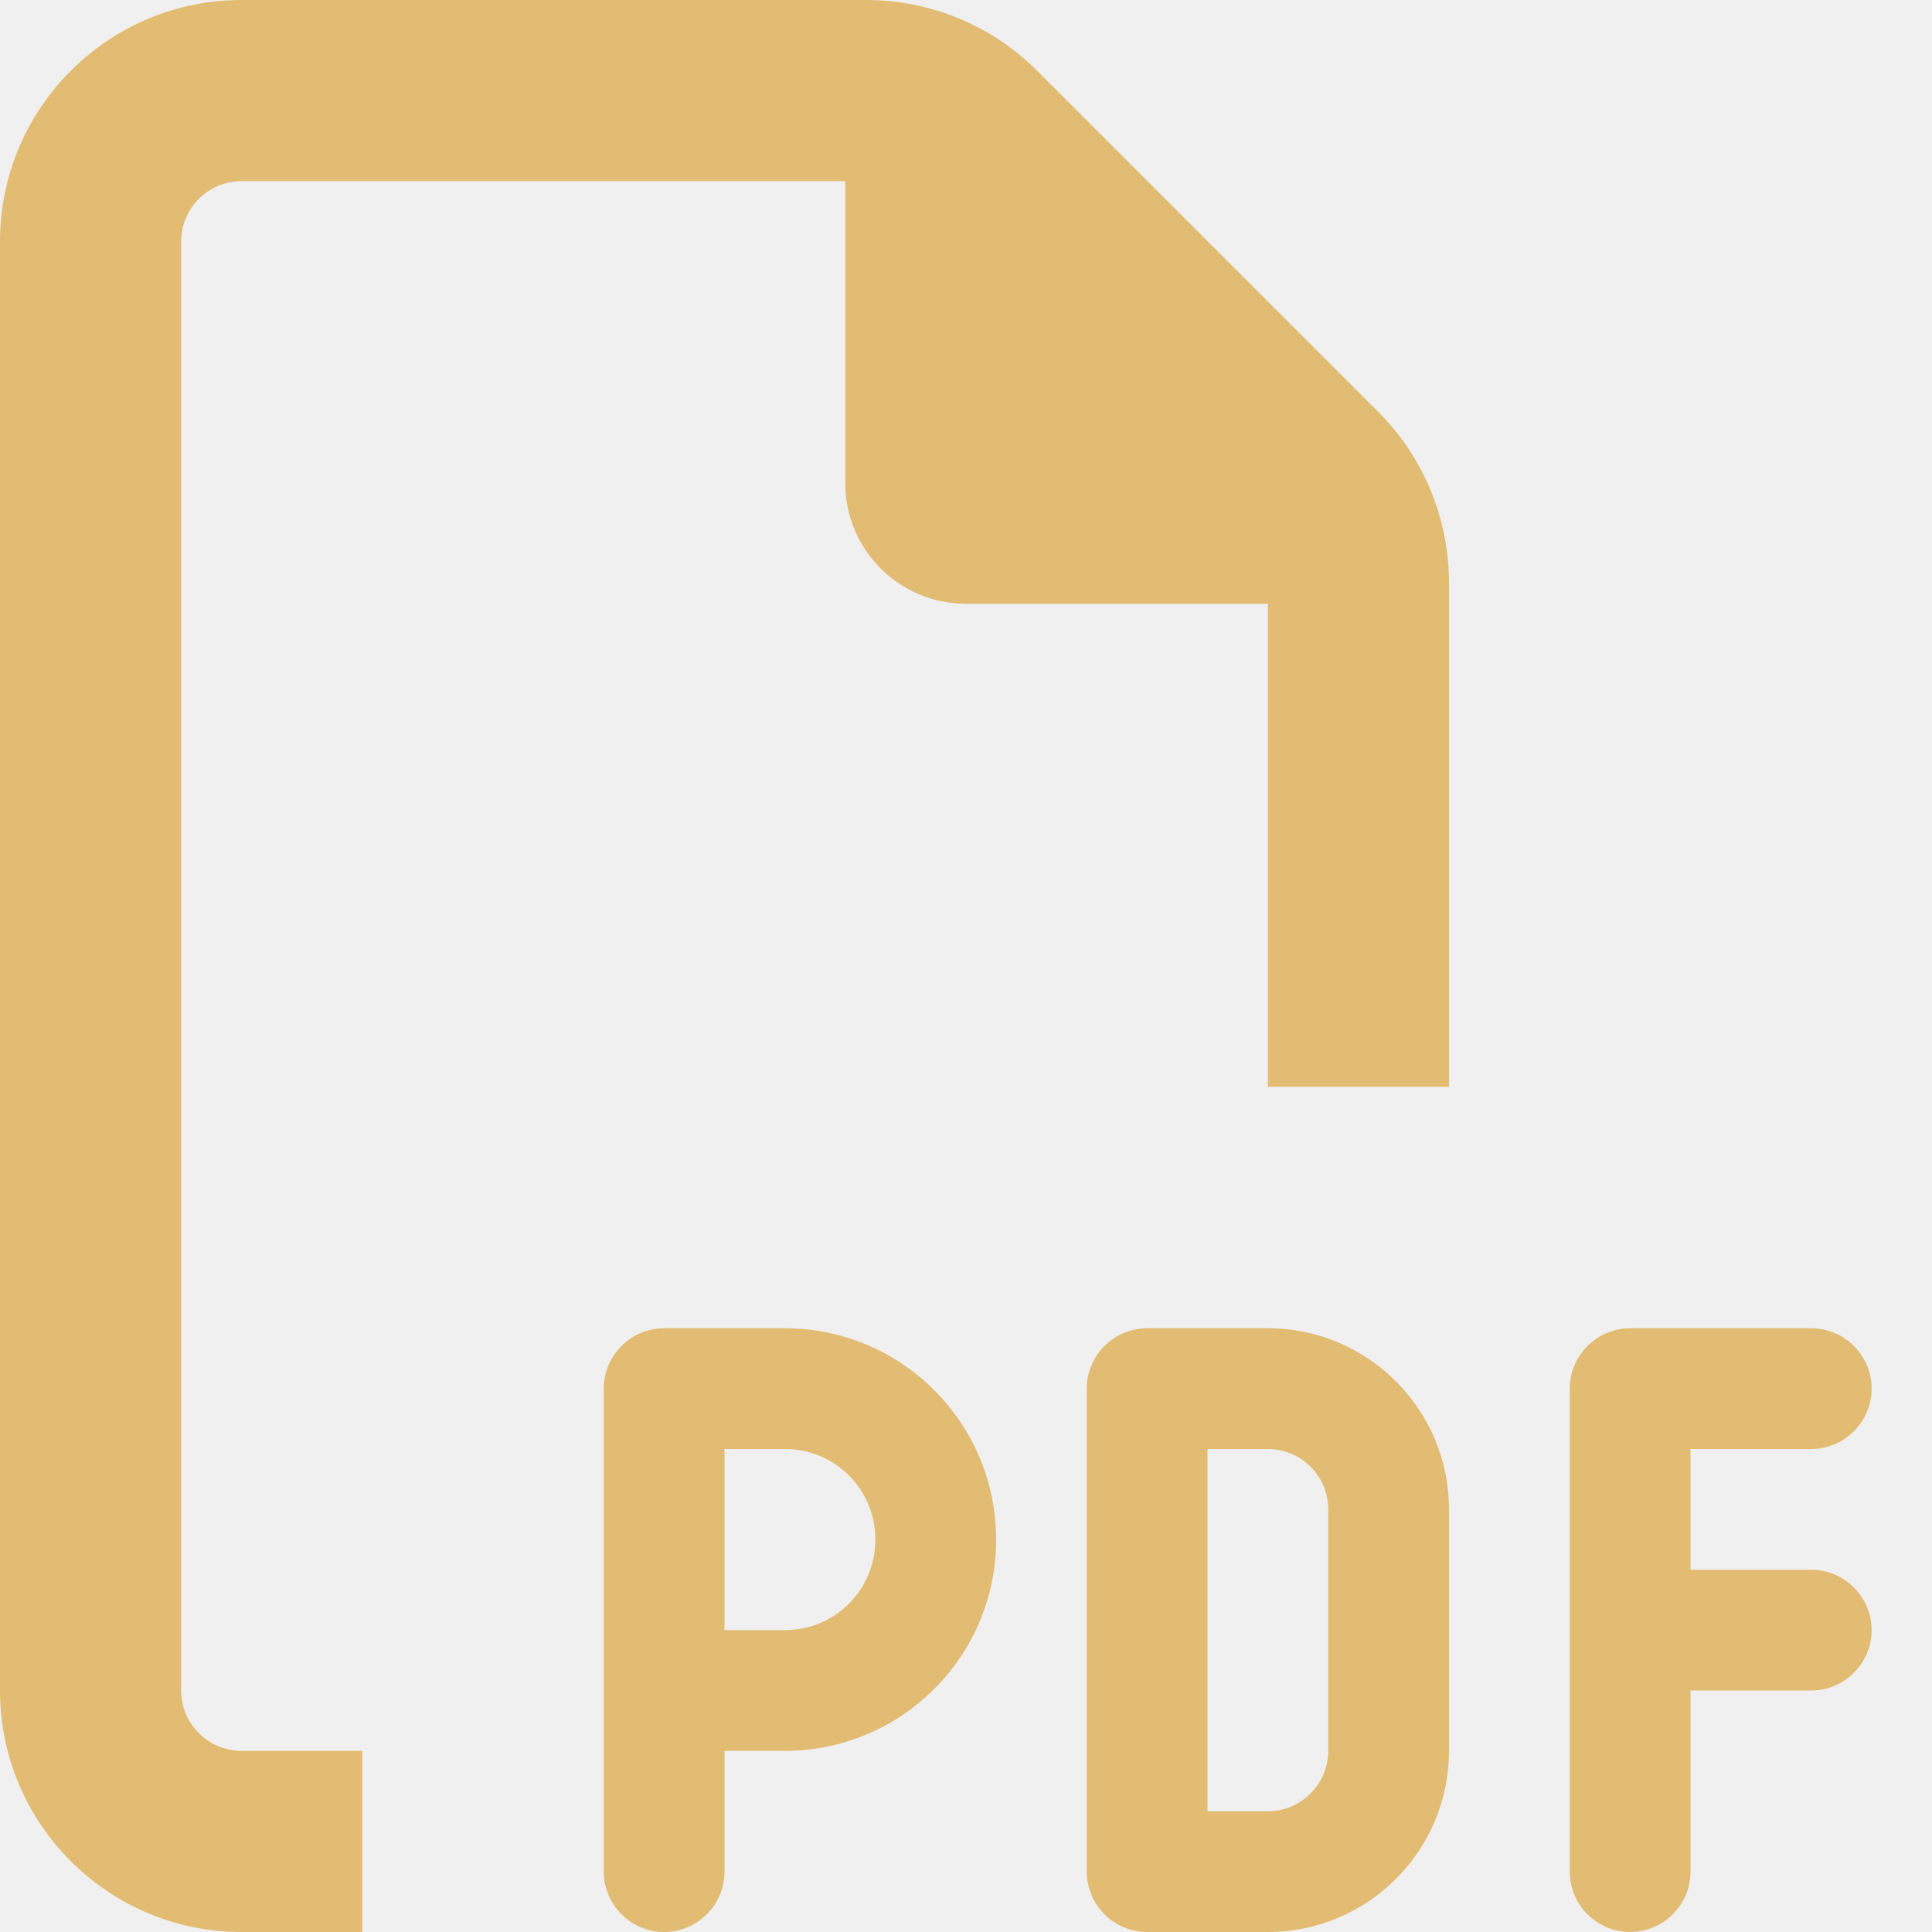
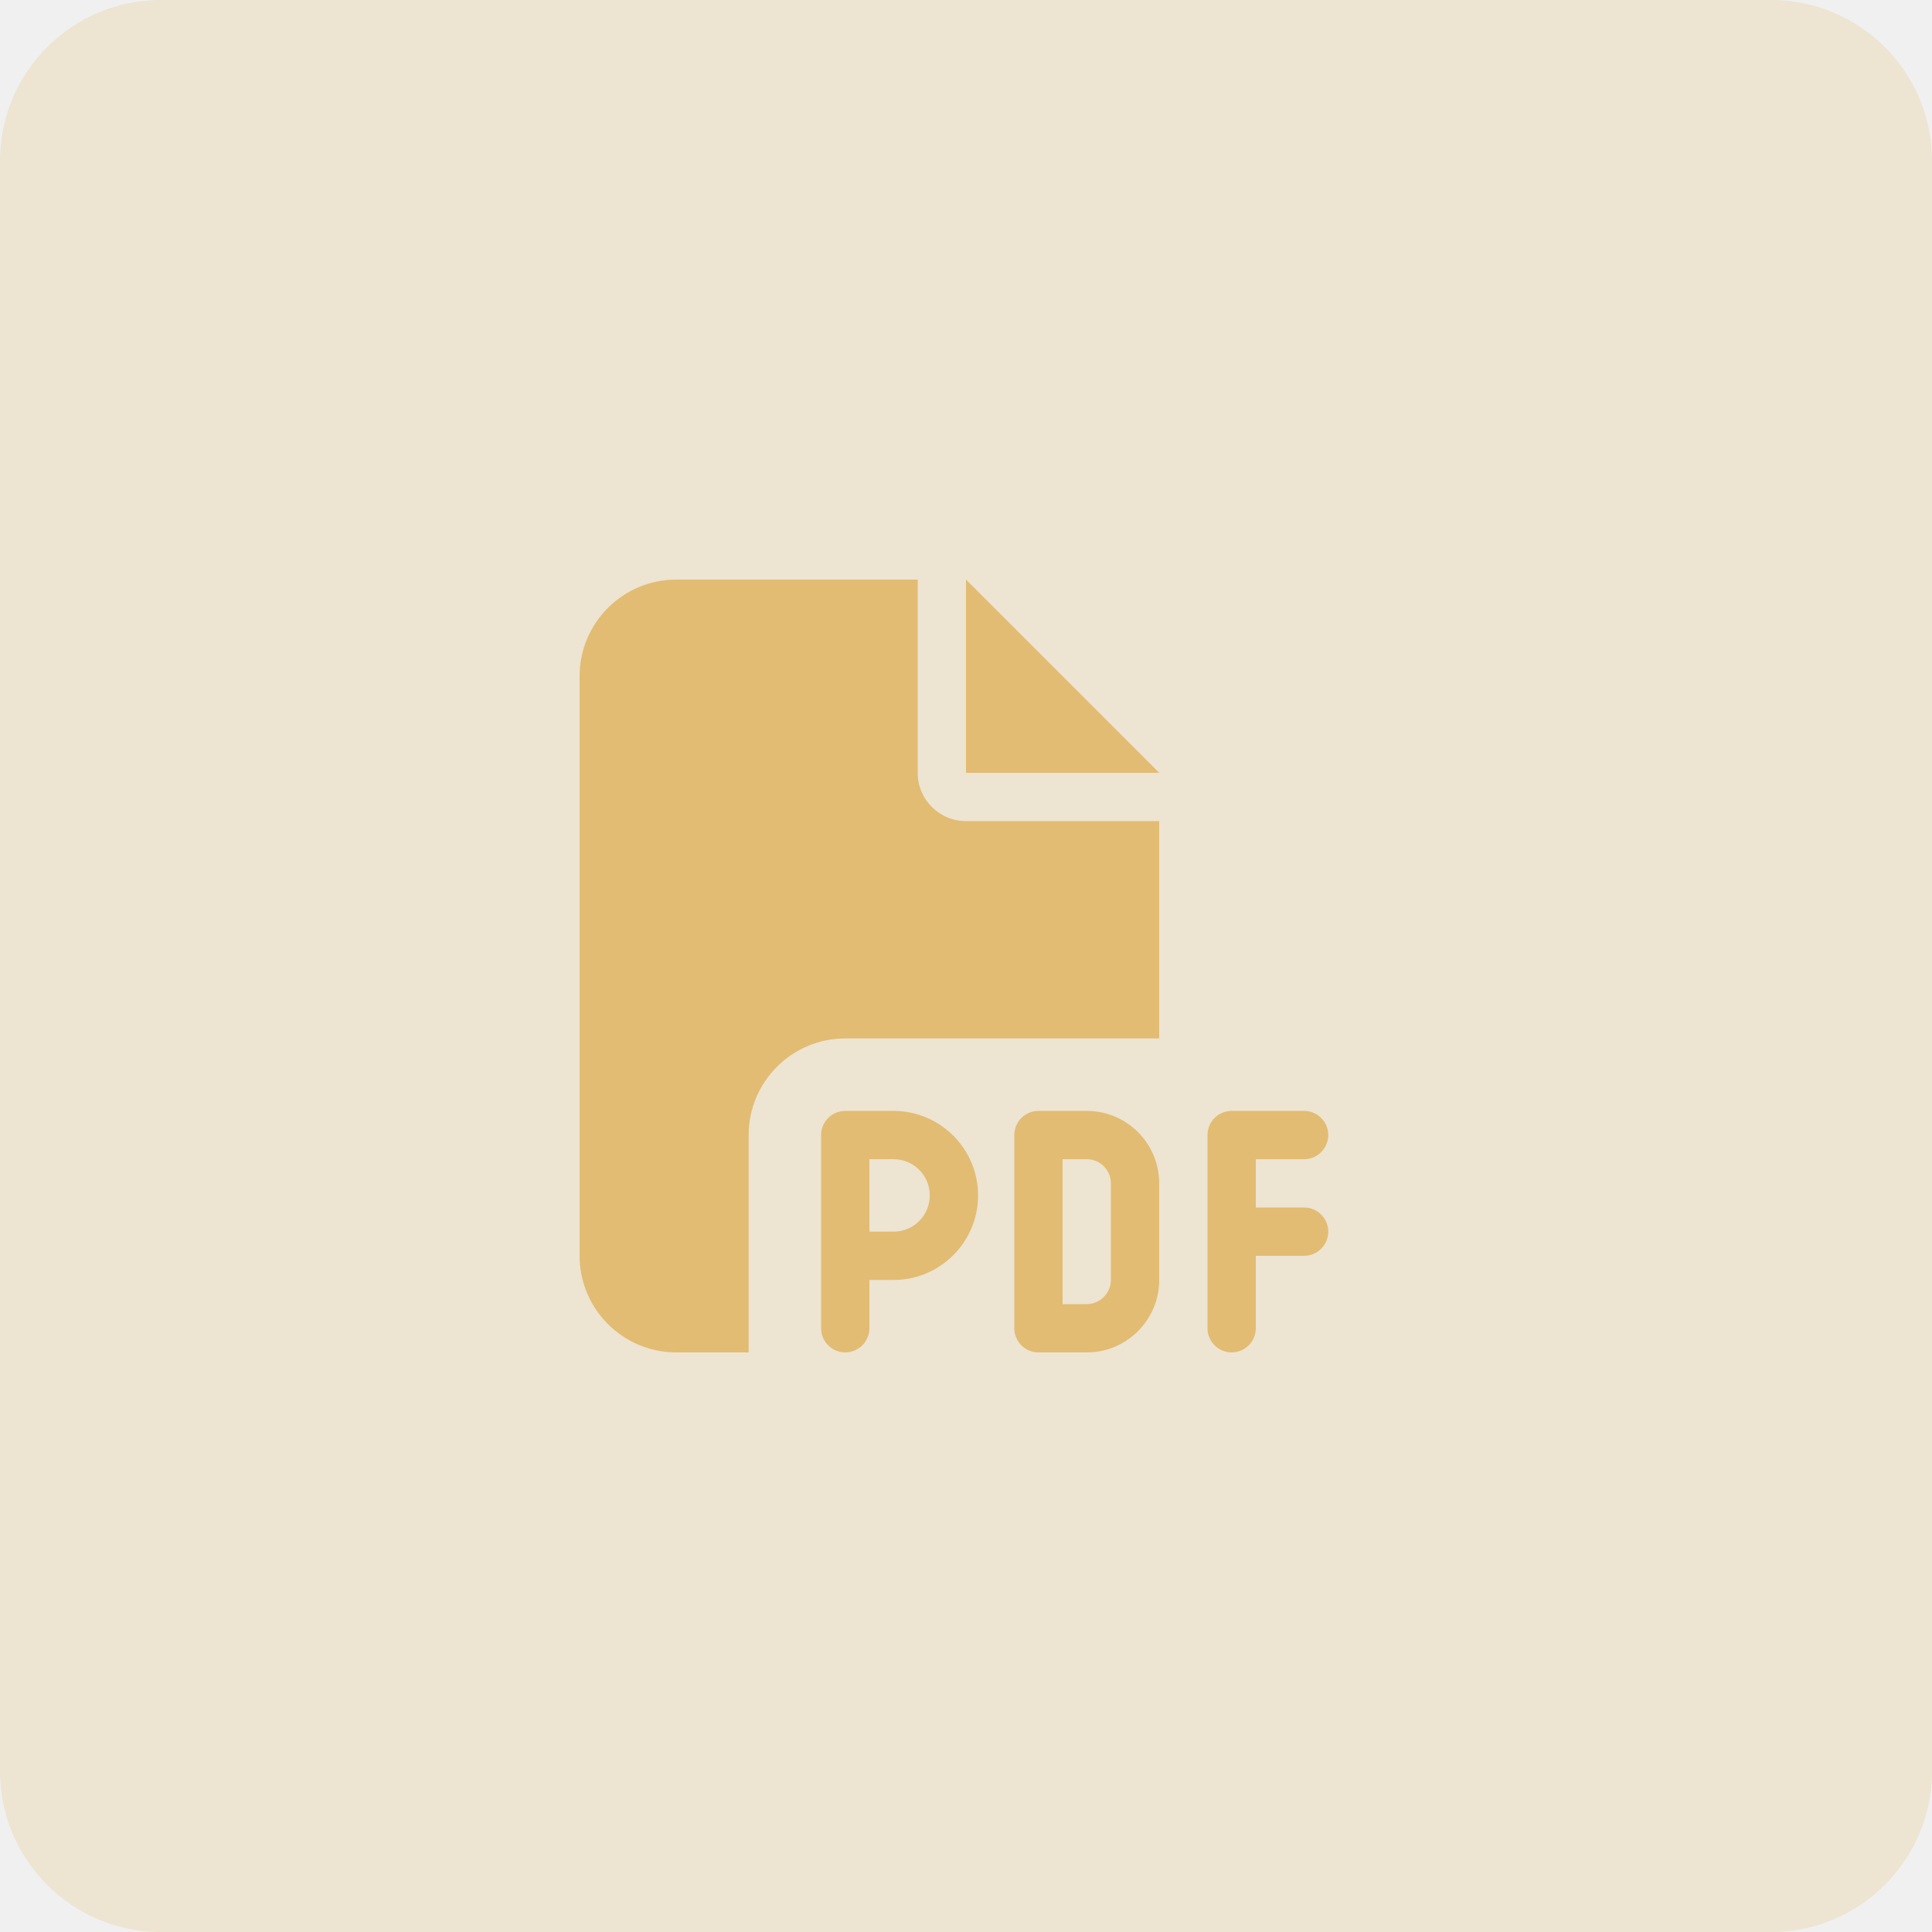
- <svg xmlns="http://www.w3.org/2000/svg" width="20" height="20" viewBox="0 0 20 20" fill="none">
-   <g clip-path="url(#clip0_3060_480)">
-     <path d="M2.5 18.125H3.75V20H2.5C1.121 20 0 18.879 0 17.5V2.5C0 1.121 1.121 0 2.5 0H8.965C9.629 0 10.266 0.262 10.734 0.73L14.27 4.266C14.738 4.734 15 5.371 15 6.035V11.25H13.125V6.25H10C9.309 6.25 8.75 5.691 8.75 5V1.875H2.5C2.156 1.875 1.875 2.156 1.875 2.5V17.5C1.875 17.844 2.156 18.125 2.5 18.125ZM6.875 13.75H8.125C9.332 13.75 10.312 14.73 10.312 15.938C10.312 17.145 9.332 18.125 8.125 18.125H7.5V19.375C7.5 19.719 7.219 20 6.875 20C6.531 20 6.25 19.719 6.25 19.375V17.5V14.375C6.25 14.031 6.531 13.75 6.875 13.75ZM8.125 16.875C8.645 16.875 9.062 16.457 9.062 15.938C9.062 15.418 8.645 15 8.125 15H7.5V16.875H8.125ZM11.875 13.75H13.125C14.16 13.75 15 14.59 15 15.625V18.125C15 19.16 14.16 20 13.125 20H11.875C11.531 20 11.25 19.719 11.25 19.375V14.375C11.25 14.031 11.531 13.75 11.875 13.75ZM13.125 18.75C13.469 18.75 13.75 18.469 13.75 18.125V15.625C13.75 15.281 13.469 15 13.125 15H12.5V18.75H13.125ZM16.25 14.375C16.25 14.031 16.531 13.75 16.875 13.75H18.75C19.094 13.75 19.375 14.031 19.375 14.375C19.375 14.719 19.094 15 18.75 15H17.5V16.25H18.75C19.094 16.25 19.375 16.531 19.375 16.875C19.375 17.219 19.094 17.5 18.75 17.5H17.5V19.375C17.5 19.719 17.219 20 16.875 20C16.531 20 16.25 19.719 16.25 19.375V16.875V14.375Z" fill="#E2BC72" />
+ <svg xmlns="http://www.w3.org/2000/svg" width="60" height="60" viewBox="0 0 60 60" fill="none">
+   <rect width="60" height="60" rx="5" fill="#E2BC72" fill-opacity="0.24" />
+   <g clip-path="url(#clip0_3654_58)">
+     <path d="M18 21C18 19.345 19.345 18 21 18H28.5V24C28.5 24.83 29.17 25.5 30 25.5H36V32.25H26.25C24.595 32.25 23.25 33.595 23.25 35.25V42H21C19.345 42 18 40.655 18 39V21ZM36 24H30V18L36 24ZM26.25 34.5H27.75C29.198 34.5 30.375 35.677 30.375 37.125C30.375 38.573 29.198 39.75 27.75 39.75H27V41.25C27 41.663 26.663 42 26.25 42C25.837 42 25.5 41.663 25.5 41.25V35.25C25.5 34.837 25.837 34.5 26.25 34.5ZM27.75 38.25C28.373 38.25 28.875 37.748 28.875 37.125C28.875 36.502 28.373 36 27.75 36H27V38.25H27.75ZM32.25 34.5H33.75C34.992 34.5 36 35.508 36 36.75V39.75C36 40.992 34.992 42 33.75 42H32.25C31.837 42 31.5 41.663 31.5 41.25V35.25C31.5 34.837 31.837 34.5 32.25 34.5ZM33.75 40.5C34.163 40.5 34.5 40.163 34.5 39.75V36.75C34.5 36.337 34.163 36 33.75 36H33V40.5H33.75ZM37.5 35.25C37.5 34.837 37.837 34.5 38.25 34.5H40.5C40.913 34.5 41.25 34.837 41.25 35.25C41.25 35.663 40.913 36 40.5 36H39V37.5H40.5C40.913 37.5 41.25 37.837 41.25 38.25C41.25 38.663 40.913 39 40.5 39H39V41.25C39 41.663 38.663 42 38.25 42C37.837 42 37.5 41.663 37.5 41.25V35.25Z" fill="#E2BC72" />
  </g>
  <defs>
-     <clipPath id="clip0_3060_480">
-       <rect width="20" height="20" fill="white" />
+     <clipPath id="clip0_3654_58">
+       <rect width="24" height="24" fill="white" transform="translate(18 18)" />
    </clipPath>
  </defs>
</svg>
